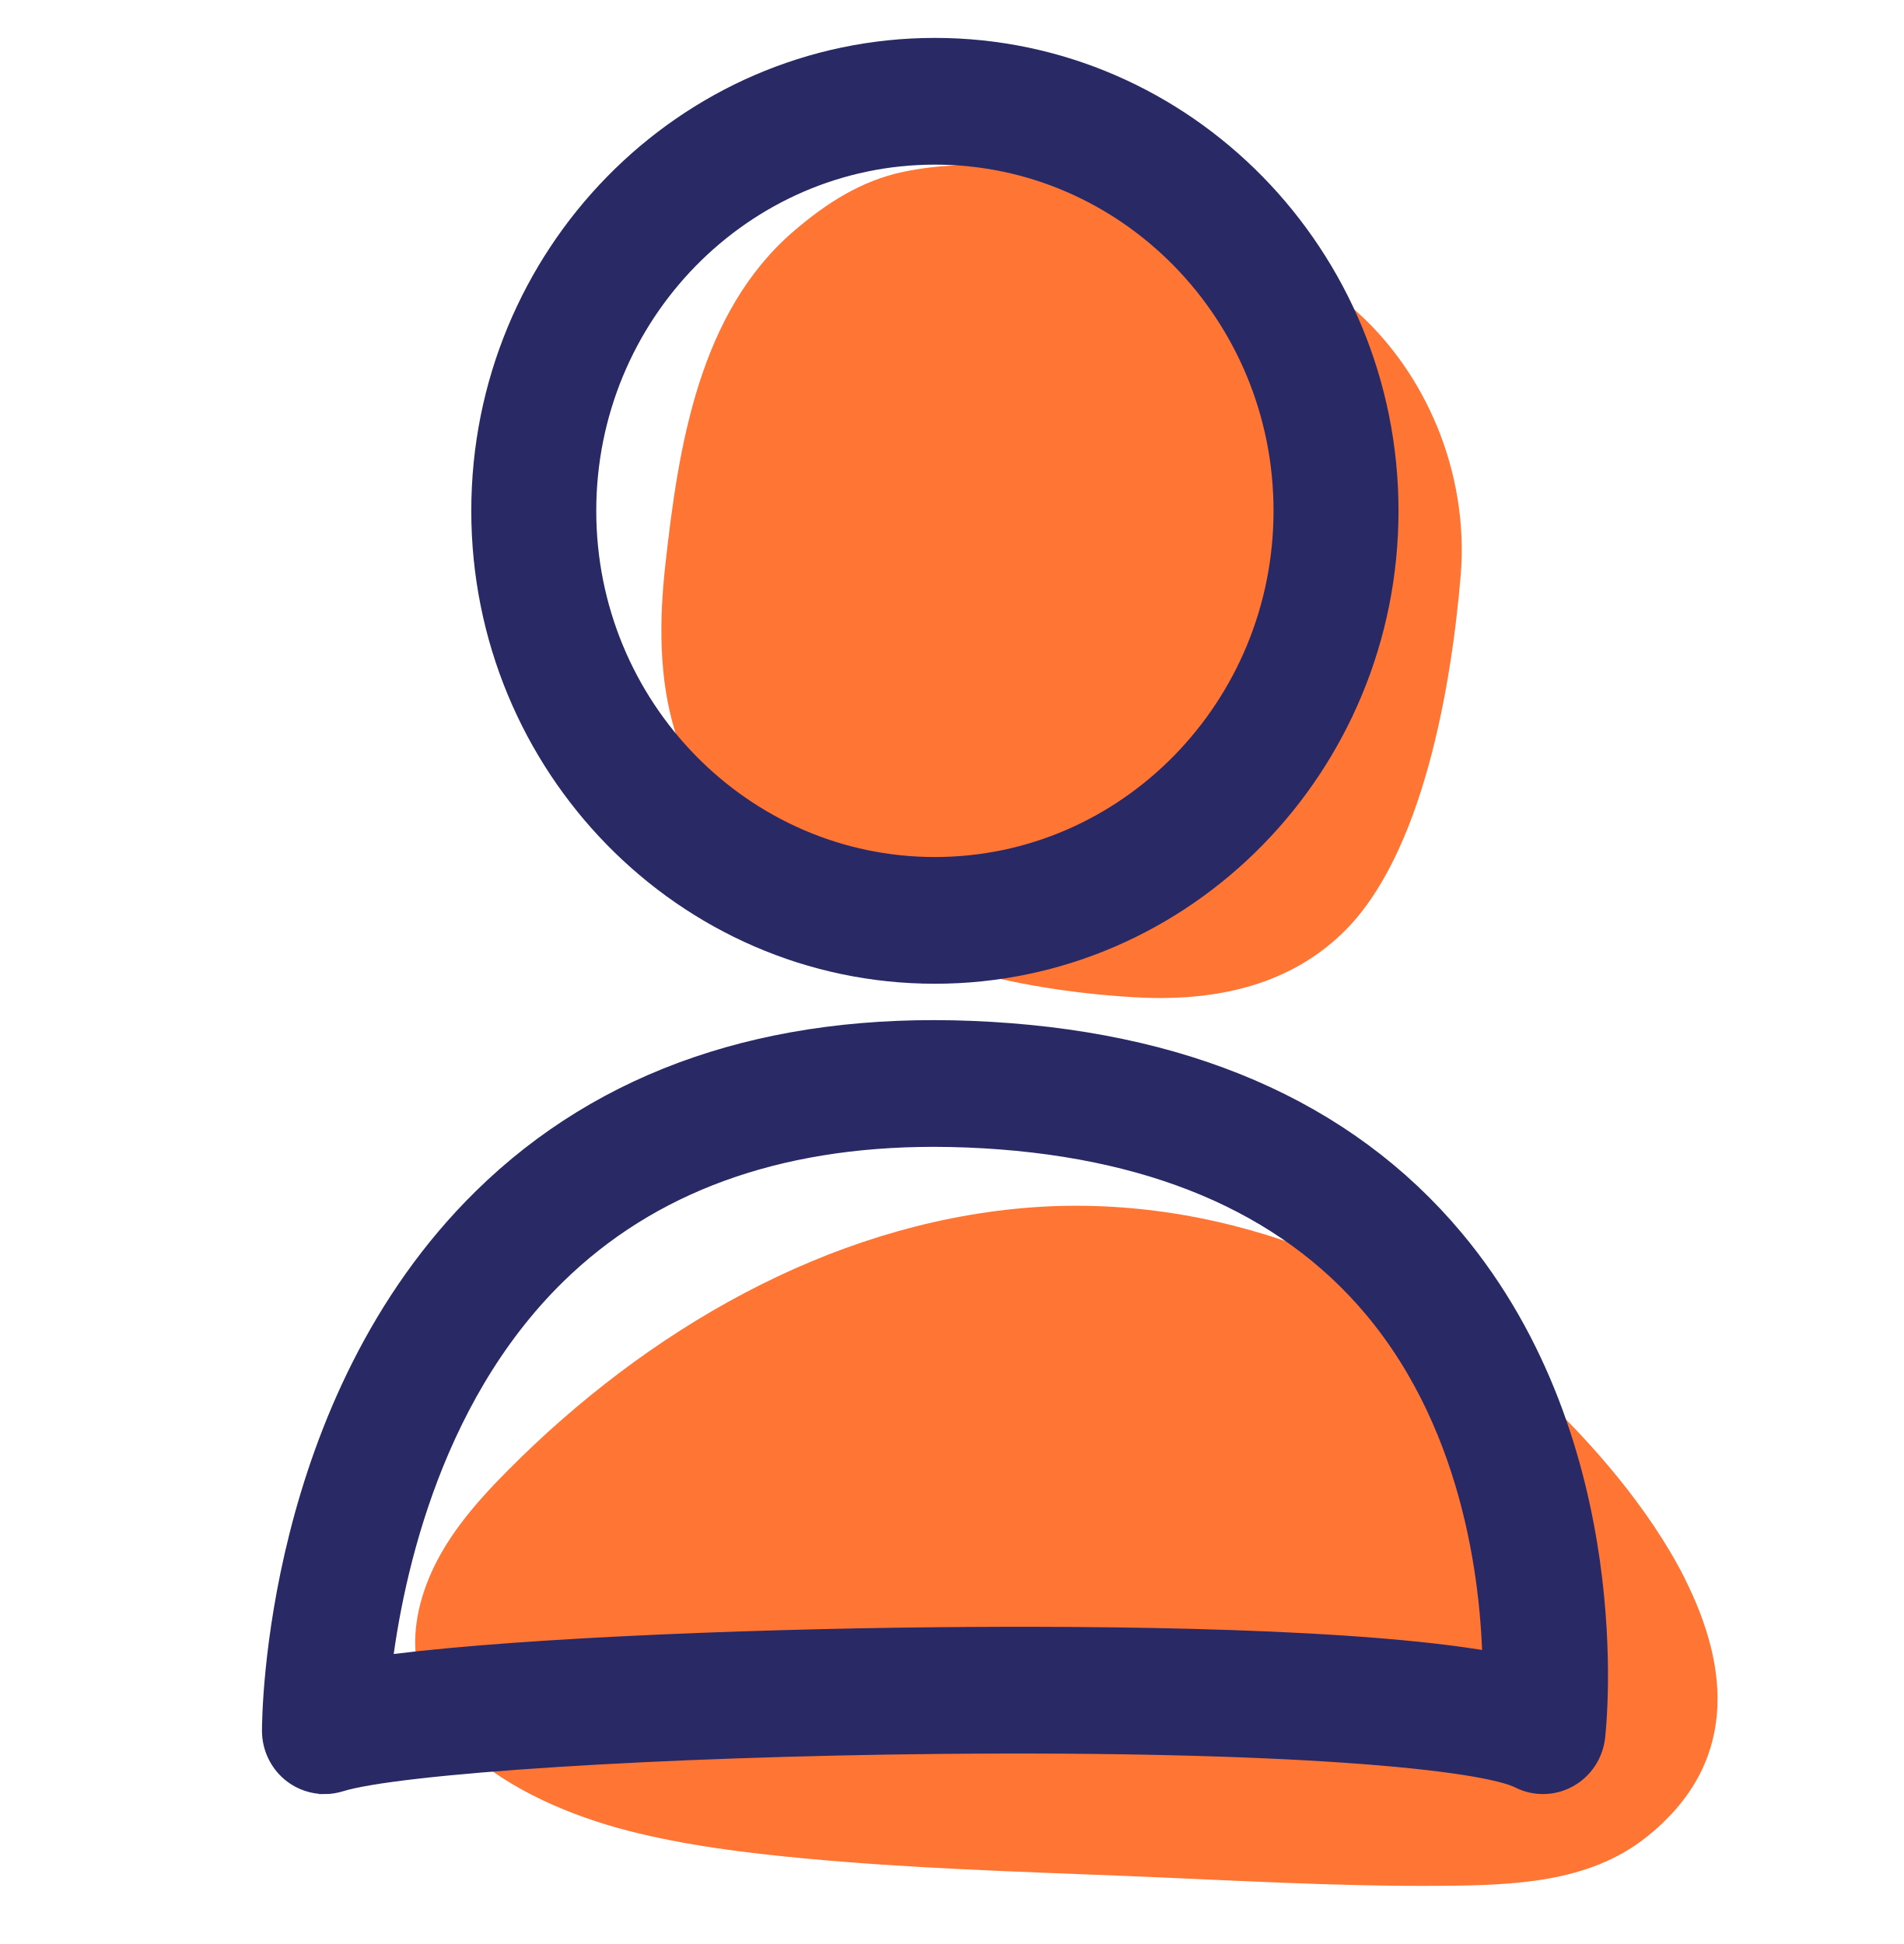
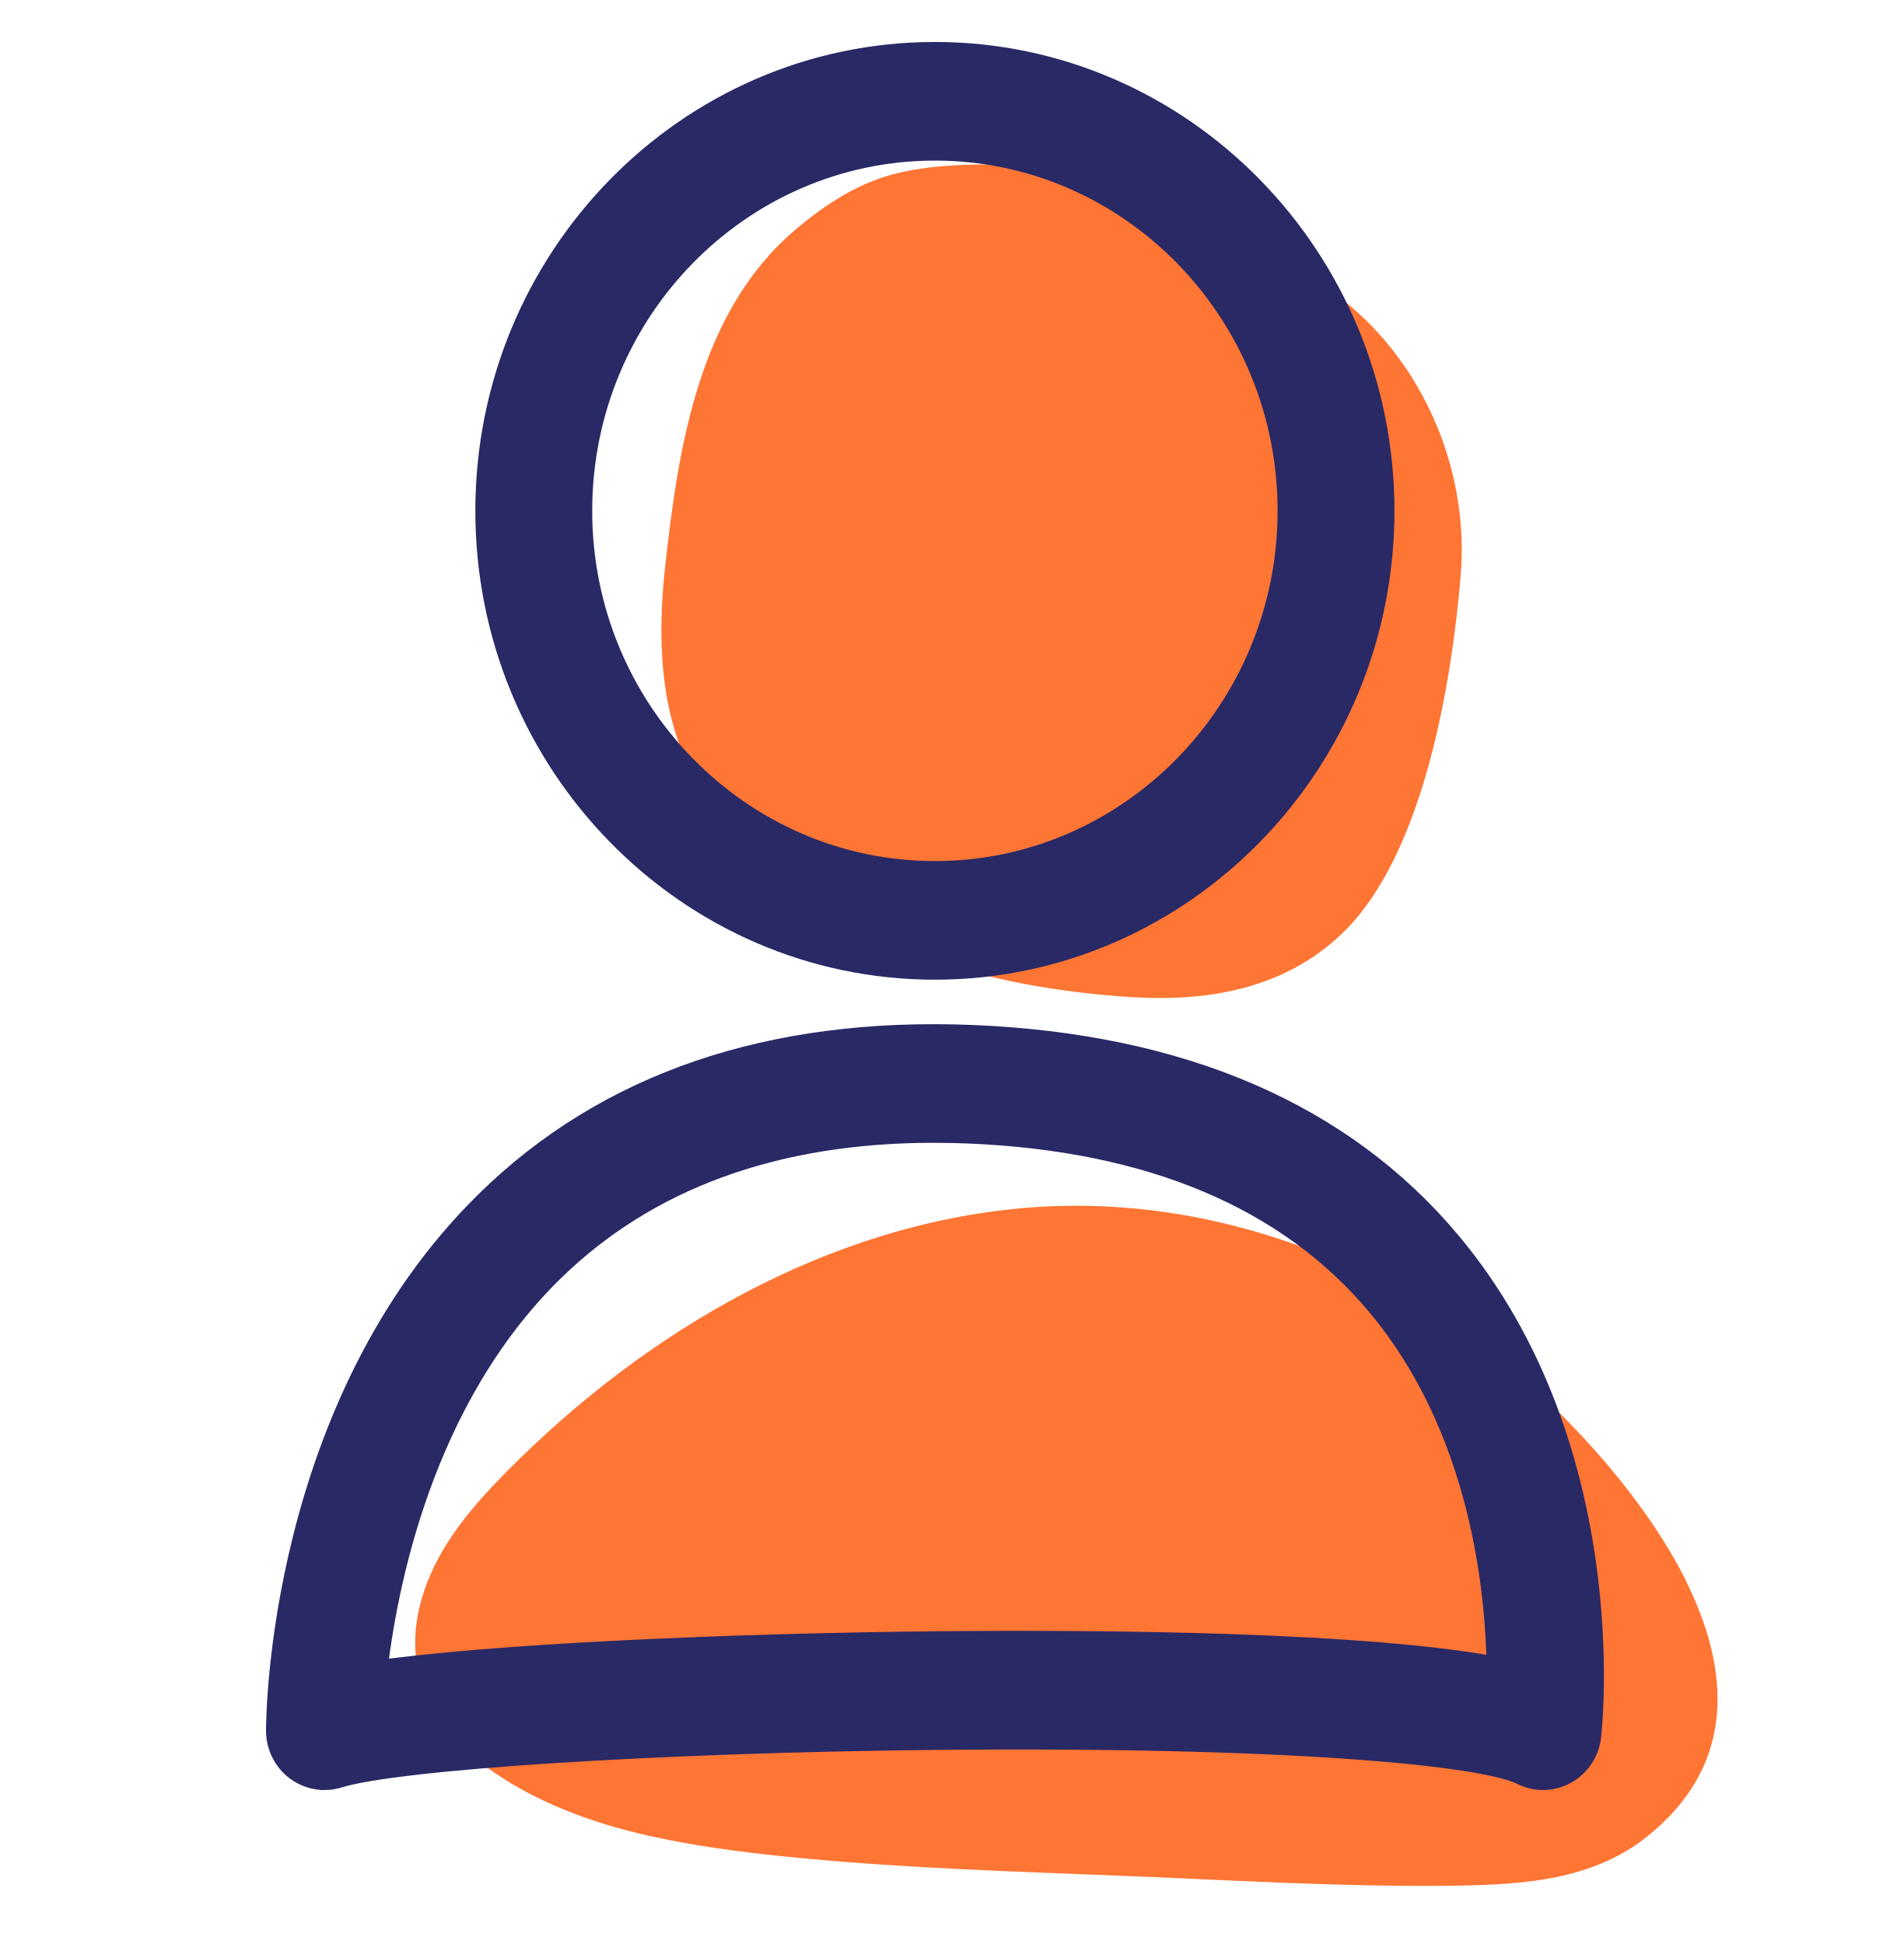
<svg xmlns="http://www.w3.org/2000/svg" width="47" height="48" viewBox="0 0 47 48" fill="none">
  <path d="M35.464 10.503C35.023 9.443 34.36 8.479 33.515 7.715C33.075 7.316 32.585 6.966 32.207 6.504C31.808 6.016 31.546 5.416 31.101 4.972C29.642 3.516 26.728 4.062 24.885 4.058C24.009 4.056 23.169 4.06 22.302 4.242C21.262 4.459 20.398 5.019 19.6 5.702C17.252 7.718 16.747 11.031 16.424 13.951C16.273 15.305 16.26 16.753 16.666 18.067C17.22 19.865 18.328 21.236 19.853 22.27C20.967 23.024 22.321 23.513 23.599 23.889C25.008 24.304 26.491 24.53 27.952 24.621C29.828 24.736 31.705 24.414 33.126 23.054C35.136 21.131 35.833 16.888 36.058 14.21C36.164 12.949 35.949 11.668 35.465 10.503H35.464Z" fill="#FF7534" />
  <path d="M41.592 38.977C40.705 37.218 39.243 35.569 38.004 34.41C34.602 31.223 29.905 29.427 25.279 29.827C20.452 30.244 15.978 32.836 12.531 36.312C11.718 37.131 10.938 38.028 10.529 39.117C9.219 42.613 12.781 44.504 15.507 45.204C16.926 45.568 18.397 45.749 19.851 45.886C22.446 46.131 25.061 46.211 27.665 46.315C30.312 46.419 32.975 46.586 35.626 46.563C37.349 46.547 39.213 46.49 40.624 45.375C42.911 43.571 42.705 41.188 41.59 38.978L41.592 38.977Z" fill="#FF7534" />
-   <path d="M8.009 43.798C7.789 43.798 7.571 43.726 7.39 43.59C7.124 43.389 6.967 43.072 6.967 42.733C6.967 42.395 7.025 34.747 12.099 29.765C15.043 26.874 19.037 25.509 23.975 25.707C29.122 25.914 33.064 27.614 35.697 30.76C39.889 35.771 39.158 42.571 39.126 42.859C39.087 43.203 38.885 43.506 38.586 43.67C38.287 43.834 37.93 43.841 37.626 43.687C36.645 43.188 31.789 42.724 23.157 42.807C16.309 42.874 9.79 43.289 8.317 43.752C8.217 43.783 8.113 43.799 8.011 43.799L8.009 43.798ZM23.053 27.817C19.101 27.817 15.909 28.983 13.555 31.288C10.282 34.493 9.387 39.166 9.143 41.421C12.161 40.977 18.122 40.727 23.134 40.678C27.215 40.638 33.84 40.688 37.1 41.34C37.09 39.308 36.706 35.237 34.097 32.129C31.858 29.462 28.424 28.017 23.892 27.834C23.608 27.824 23.328 27.817 23.052 27.817H23.053Z" fill="#292966" stroke="#292966" />
-   <path d="M23.078 23.79C17.044 23.79 12.134 18.777 12.134 12.613C12.134 6.449 17.044 1.436 23.078 1.436C29.112 1.436 34.023 6.449 34.023 12.613C34.023 18.777 29.114 23.79 23.078 23.79ZM23.078 3.565C18.193 3.565 14.219 7.624 14.219 12.613C14.219 17.602 18.193 21.661 23.078 21.661C27.964 21.661 31.938 17.602 31.938 12.613C31.938 7.624 27.964 3.565 23.078 3.565Z" fill="#292966" stroke="#292966" />
+   <path d="M8.009 43.798C7.789 43.798 7.571 43.726 7.39 43.59C7.124 43.389 6.967 43.072 6.967 42.733C6.967 42.395 7.025 34.747 12.099 29.765C15.043 26.874 19.037 25.509 23.975 25.707C29.122 25.914 33.064 27.614 35.697 30.76C39.889 35.771 39.158 42.571 39.126 42.859C39.087 43.203 38.885 43.506 38.586 43.67C38.287 43.834 37.93 43.841 37.626 43.687C36.645 43.188 31.789 42.724 23.157 42.807C16.309 42.874 9.79 43.289 8.317 43.752C8.217 43.783 8.113 43.799 8.011 43.799L8.009 43.798ZM23.053 27.817C19.101 27.817 15.909 28.983 13.555 31.288C10.282 34.493 9.387 39.166 9.143 41.421C12.161 40.977 18.122 40.727 23.134 40.678C27.215 40.638 33.84 40.688 37.1 41.34C37.09 39.308 36.706 35.237 34.097 32.129C31.858 29.462 28.424 28.017 23.892 27.834C23.608 27.824 23.328 27.817 23.052 27.817H23.053Z" fill="#292966" stroke="#292966" stroke-width="0.8" />
+   <path d="M23.078 23.79C17.044 23.79 12.134 18.777 12.134 12.613C12.134 6.449 17.044 1.436 23.078 1.436C29.112 1.436 34.023 6.449 34.023 12.613C34.023 18.777 29.114 23.79 23.078 23.79ZM23.078 3.565C18.193 3.565 14.219 7.624 14.219 12.613C14.219 17.602 18.193 21.661 23.078 21.661C27.964 21.661 31.938 17.602 31.938 12.613C31.938 7.624 27.964 3.565 23.078 3.565Z" fill="#292966" stroke="#292966" stroke-width="0.8" />
</svg>
